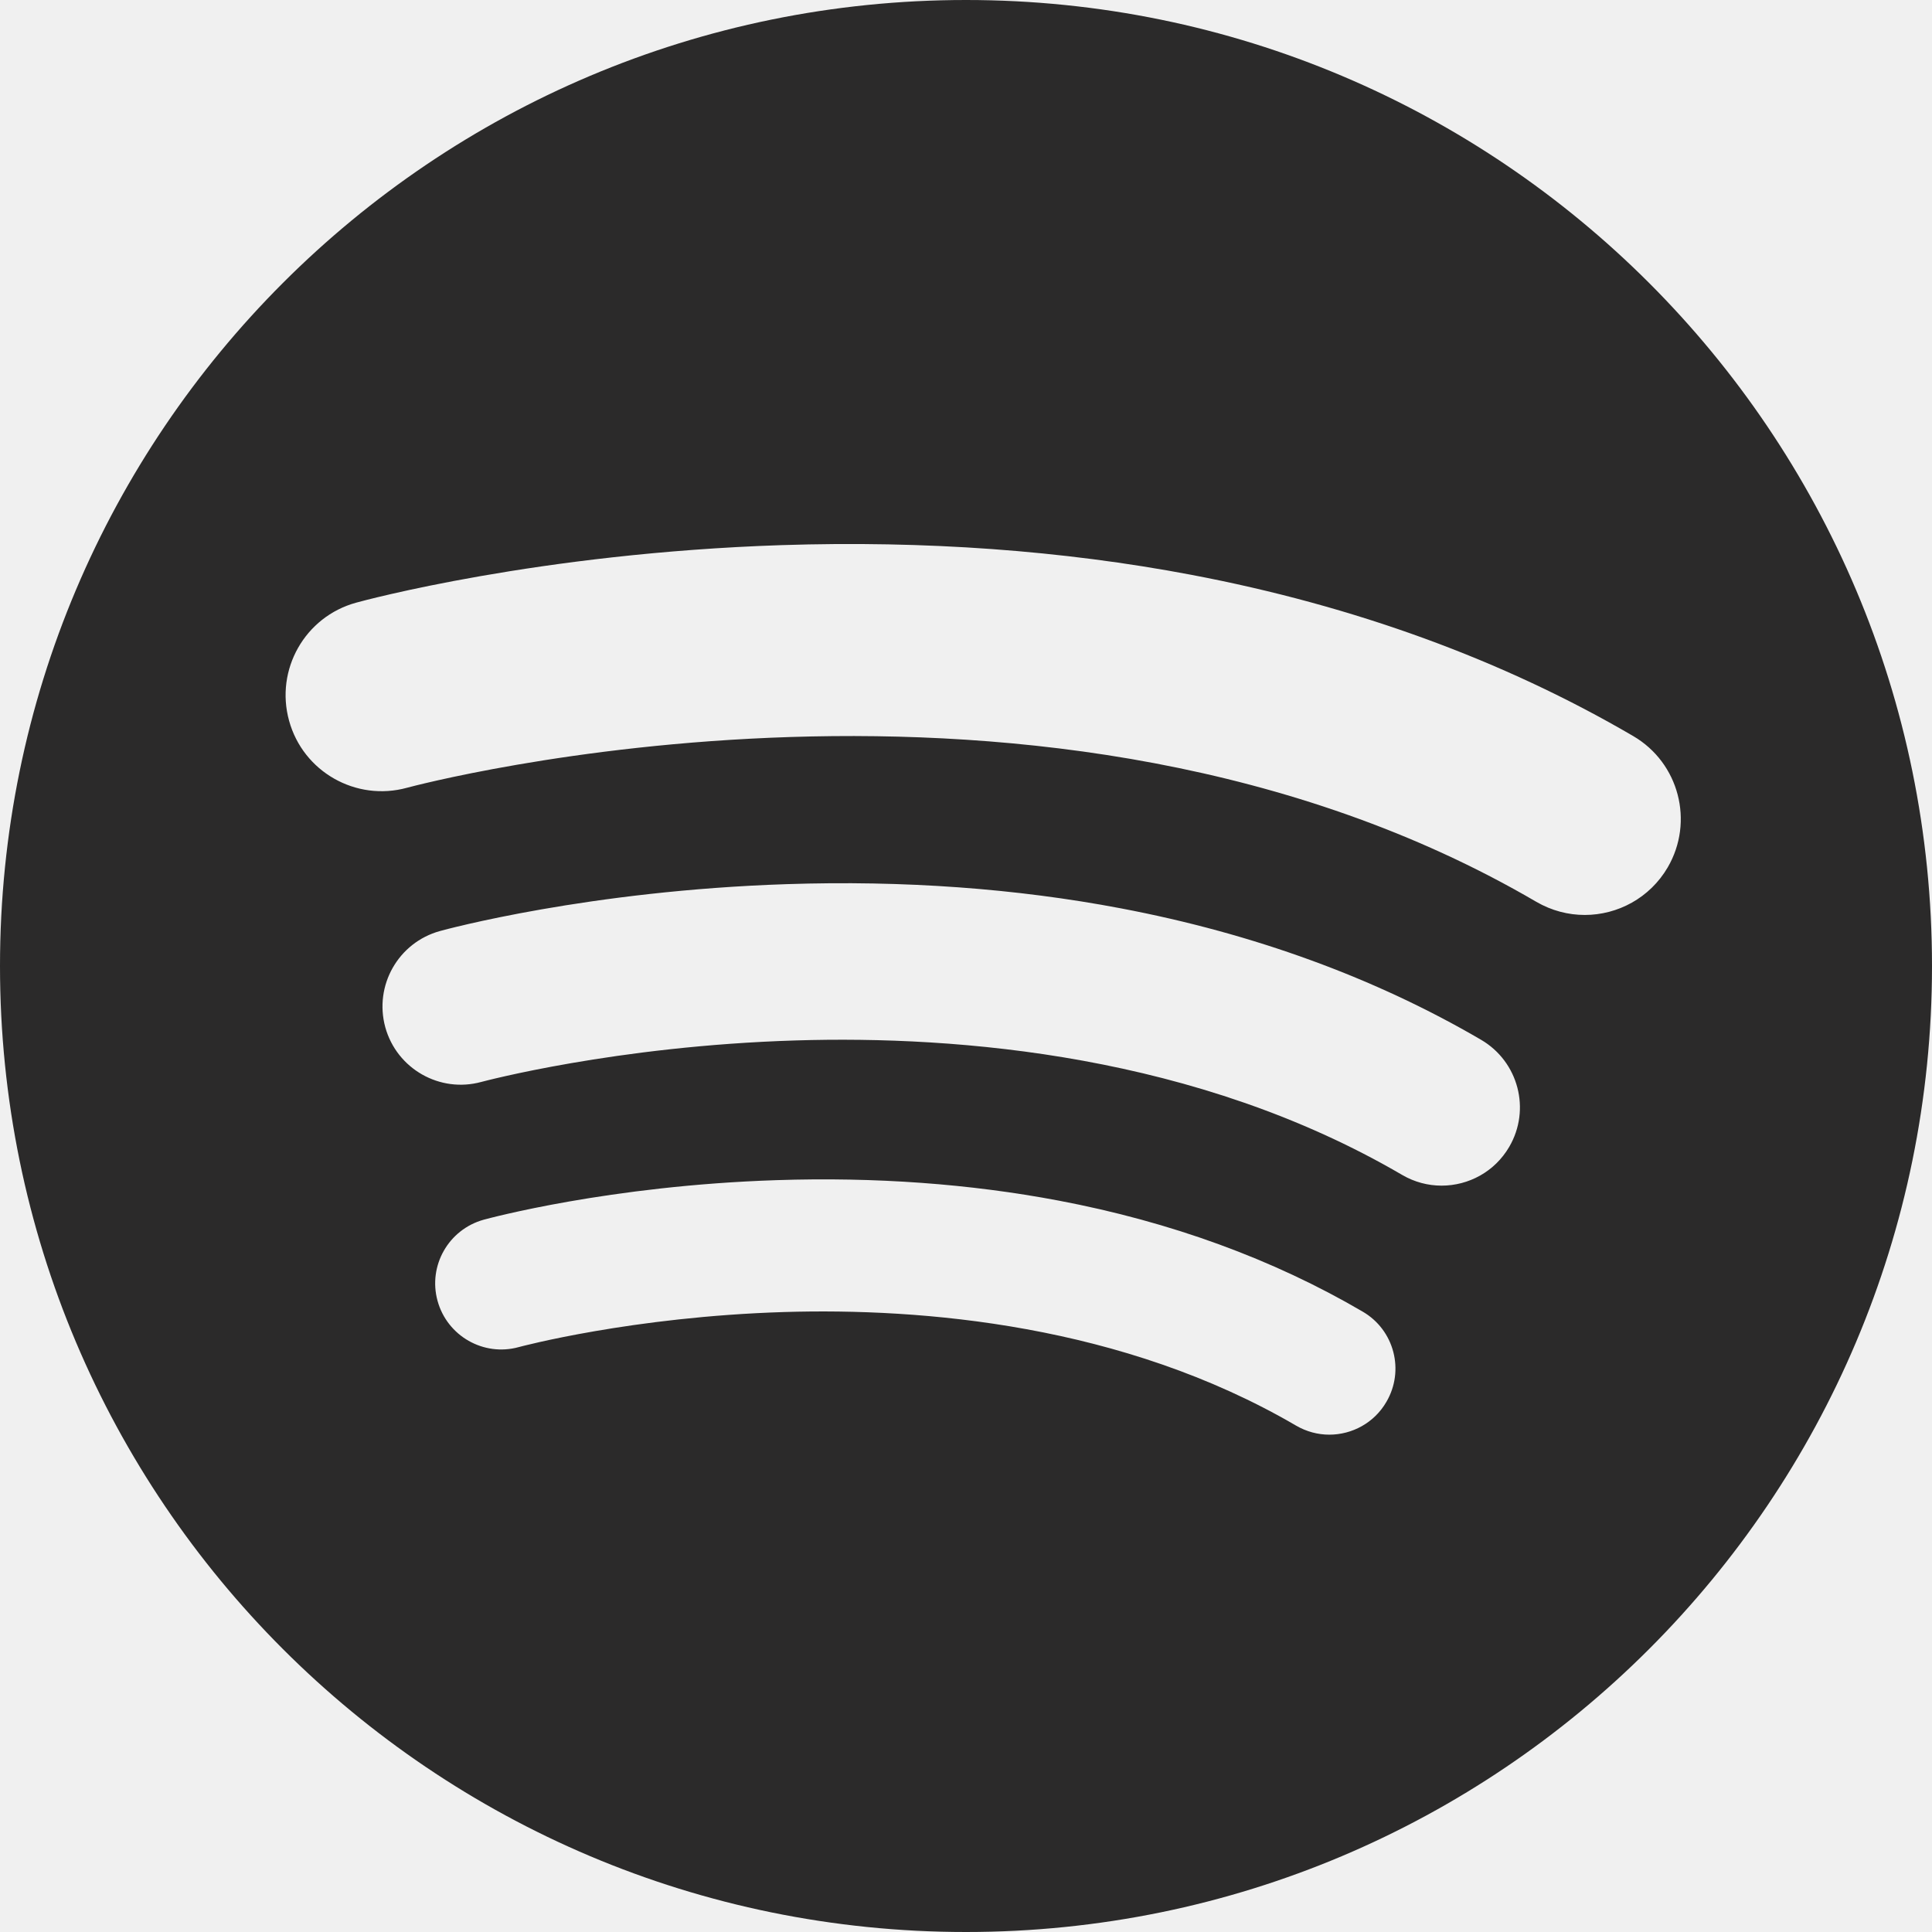
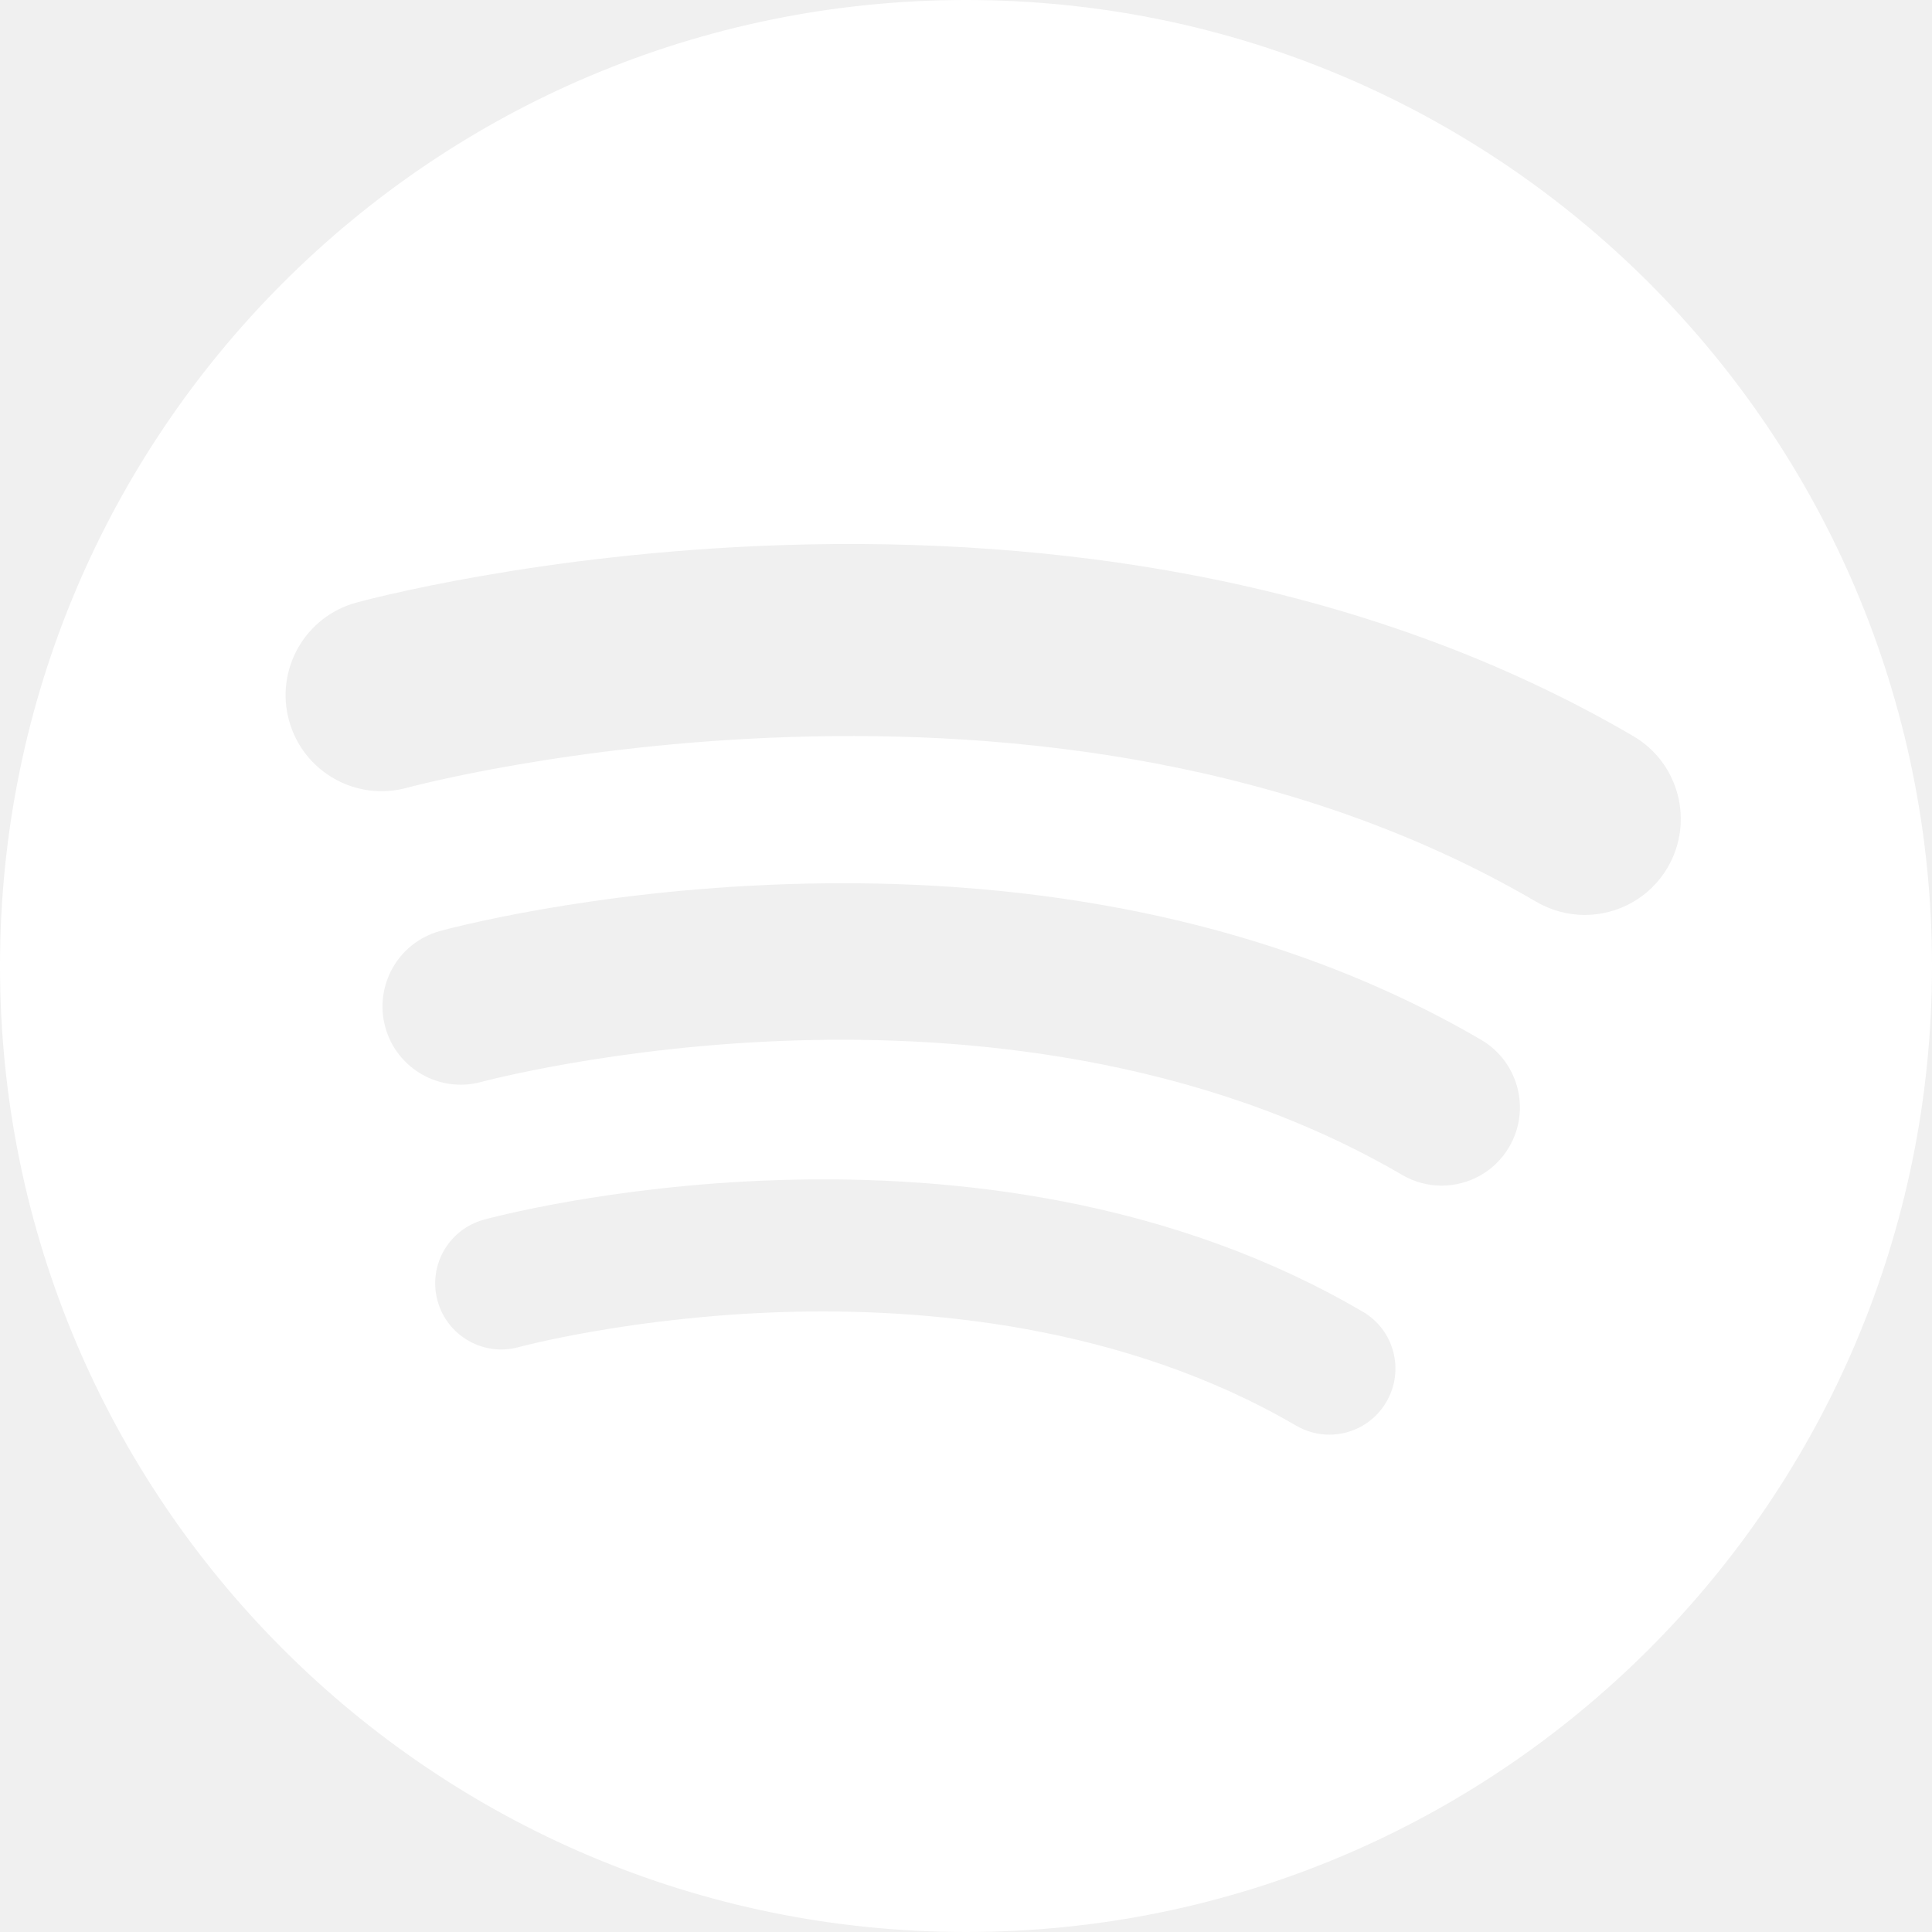
<svg xmlns="http://www.w3.org/2000/svg" width="19" height="19" viewBox="0 0 19 19" fill="none">
-   <path d="M9.5 0C4.253 0 0 4.253 0 9.5C0 14.747 4.253 19 9.5 19C14.747 19 19 14.747 19 9.5C19 4.253 14.747 0 9.5 0ZM13.634 13.787C13.514 13.994 13.296 14.109 13.073 14.109C12.962 14.109 12.849 14.08 12.746 14.02C11.039 13.023 9.067 12.862 7.712 12.903C6.212 12.949 5.112 13.245 5.101 13.248C4.756 13.343 4.398 13.139 4.303 12.793C4.208 12.448 4.411 12.091 4.757 11.995C4.806 11.982 5.99 11.66 7.636 11.606C8.606 11.574 9.539 11.642 10.41 11.807C11.514 12.016 12.52 12.383 13.401 12.899C13.711 13.079 13.816 13.477 13.634 13.787ZM14.842 11.279C14.699 11.524 14.442 11.66 14.177 11.66C14.045 11.66 13.912 11.626 13.79 11.555C11.768 10.373 9.431 10.183 7.827 10.232C6.05 10.286 4.747 10.637 4.734 10.64C4.325 10.752 3.902 10.511 3.789 10.102C3.677 9.692 3.917 9.269 4.327 9.156C4.385 9.14 5.787 8.759 7.737 8.695C8.886 8.657 9.992 8.737 11.023 8.933C12.33 9.181 13.522 9.616 14.566 10.226C14.933 10.441 15.057 10.912 14.842 11.279ZM15.585 8.998C15.423 8.998 15.259 8.956 15.109 8.869C10.302 6.059 4.066 7.73 4.003 7.747C3.501 7.885 2.981 7.59 2.843 7.088C2.704 6.585 2.999 6.065 3.502 5.927C3.574 5.907 5.294 5.44 7.685 5.361C9.094 5.315 10.451 5.413 11.716 5.653C13.319 5.957 14.781 6.49 16.062 7.239C16.512 7.502 16.663 8.08 16.401 8.53C16.225 8.831 15.909 8.998 15.585 8.998Z" fill="#2B2A2A" />
+   <path d="M9.5 0C4.253 0 0 4.253 0 9.5C0 14.747 4.253 19 9.5 19C14.747 19 19 14.747 19 9.5C19 4.253 14.747 0 9.5 0ZM13.634 13.787C13.514 13.994 13.296 14.109 13.073 14.109C12.962 14.109 12.849 14.08 12.746 14.02C11.039 13.023 9.067 12.862 7.712 12.903C6.212 12.949 5.112 13.245 5.101 13.248C4.756 13.343 4.398 13.139 4.303 12.793C4.208 12.448 4.411 12.091 4.757 11.995C4.806 11.982 5.99 11.66 7.636 11.606C8.606 11.574 9.539 11.642 10.41 11.807C11.514 12.016 12.52 12.383 13.401 12.899C13.711 13.079 13.816 13.477 13.634 13.787ZM14.842 11.279C14.699 11.524 14.442 11.66 14.177 11.66C14.045 11.66 13.912 11.626 13.79 11.555C11.768 10.373 9.431 10.183 7.827 10.232C6.05 10.286 4.747 10.637 4.734 10.64C4.325 10.752 3.902 10.511 3.789 10.102C3.677 9.692 3.917 9.269 4.327 9.156C4.385 9.14 5.787 8.759 7.737 8.695C8.886 8.657 9.992 8.737 11.023 8.933C12.33 9.181 13.522 9.616 14.566 10.226C14.933 10.441 15.057 10.912 14.842 11.279ZM15.585 8.998C15.423 8.998 15.259 8.956 15.109 8.869C10.302 6.059 4.066 7.73 4.003 7.747C3.501 7.885 2.981 7.59 2.843 7.088C2.704 6.585 2.999 6.065 3.502 5.927C3.574 5.907 5.294 5.44 7.685 5.361C9.094 5.315 10.451 5.413 11.716 5.653C13.319 5.957 14.781 6.49 16.062 7.239C16.512 7.502 16.663 8.08 16.401 8.53C16.225 8.831 15.909 8.998 15.585 8.998Z" fill="#FFFFFF" />
</svg>
